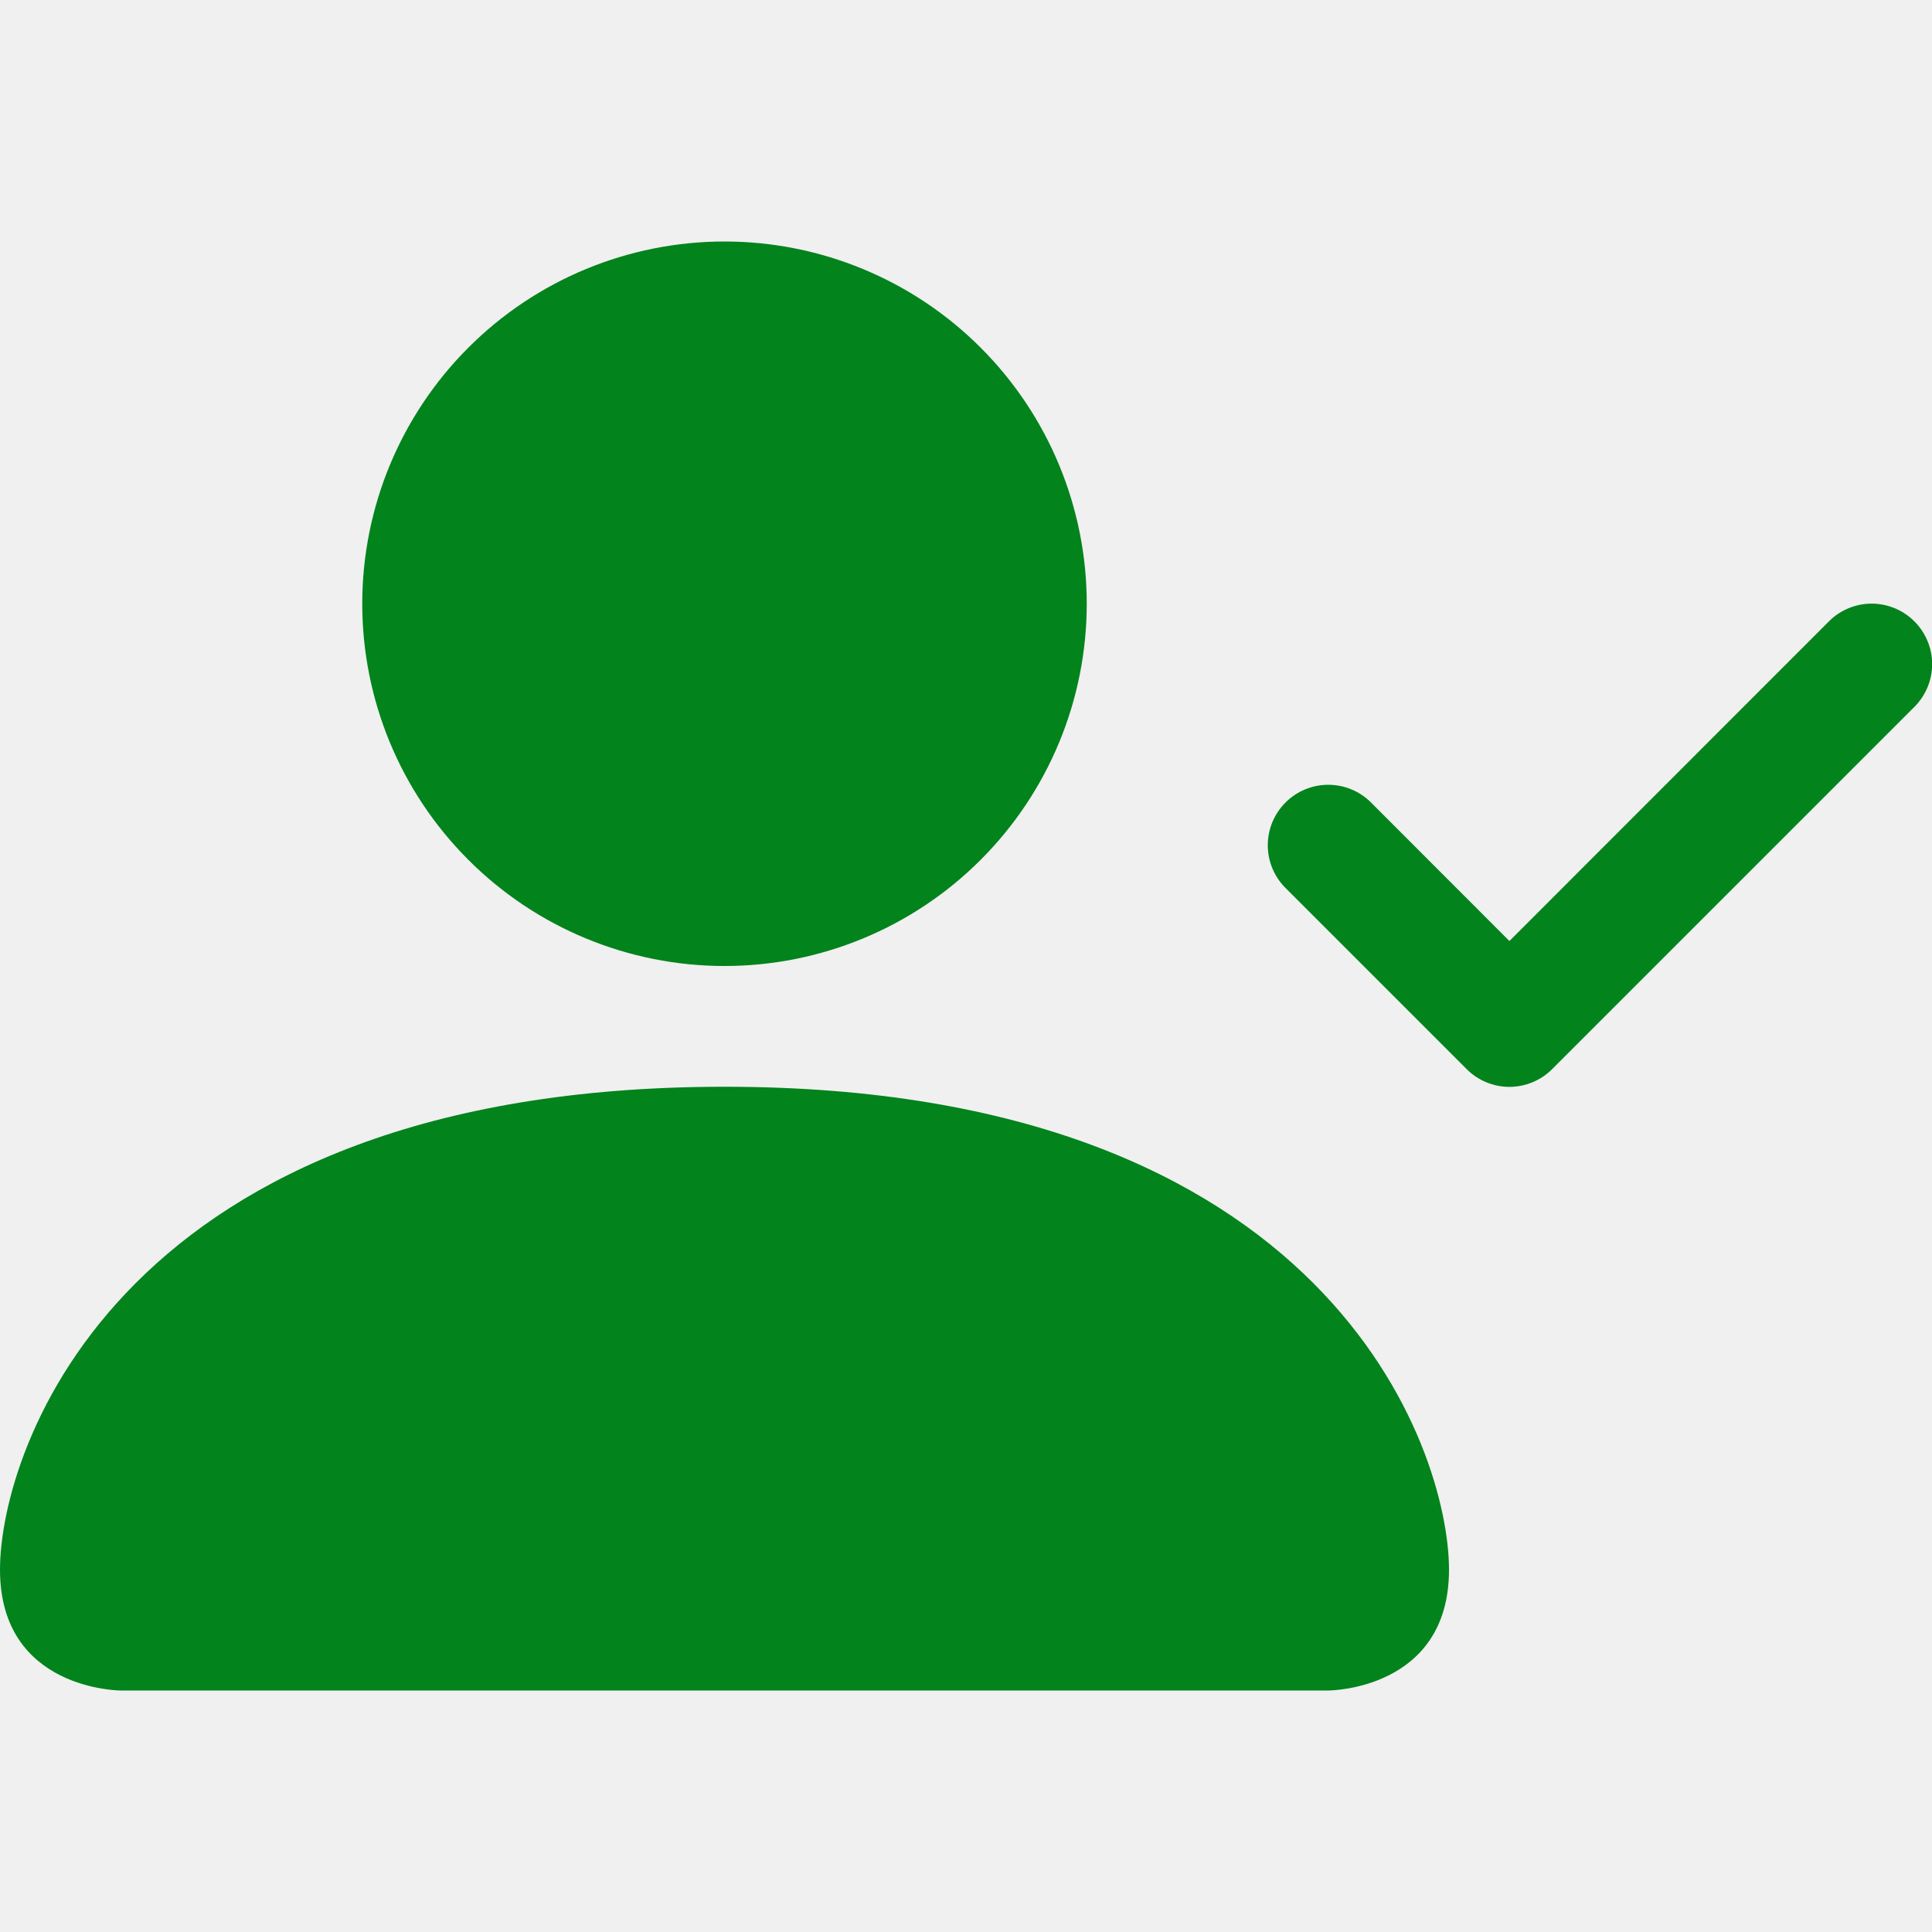
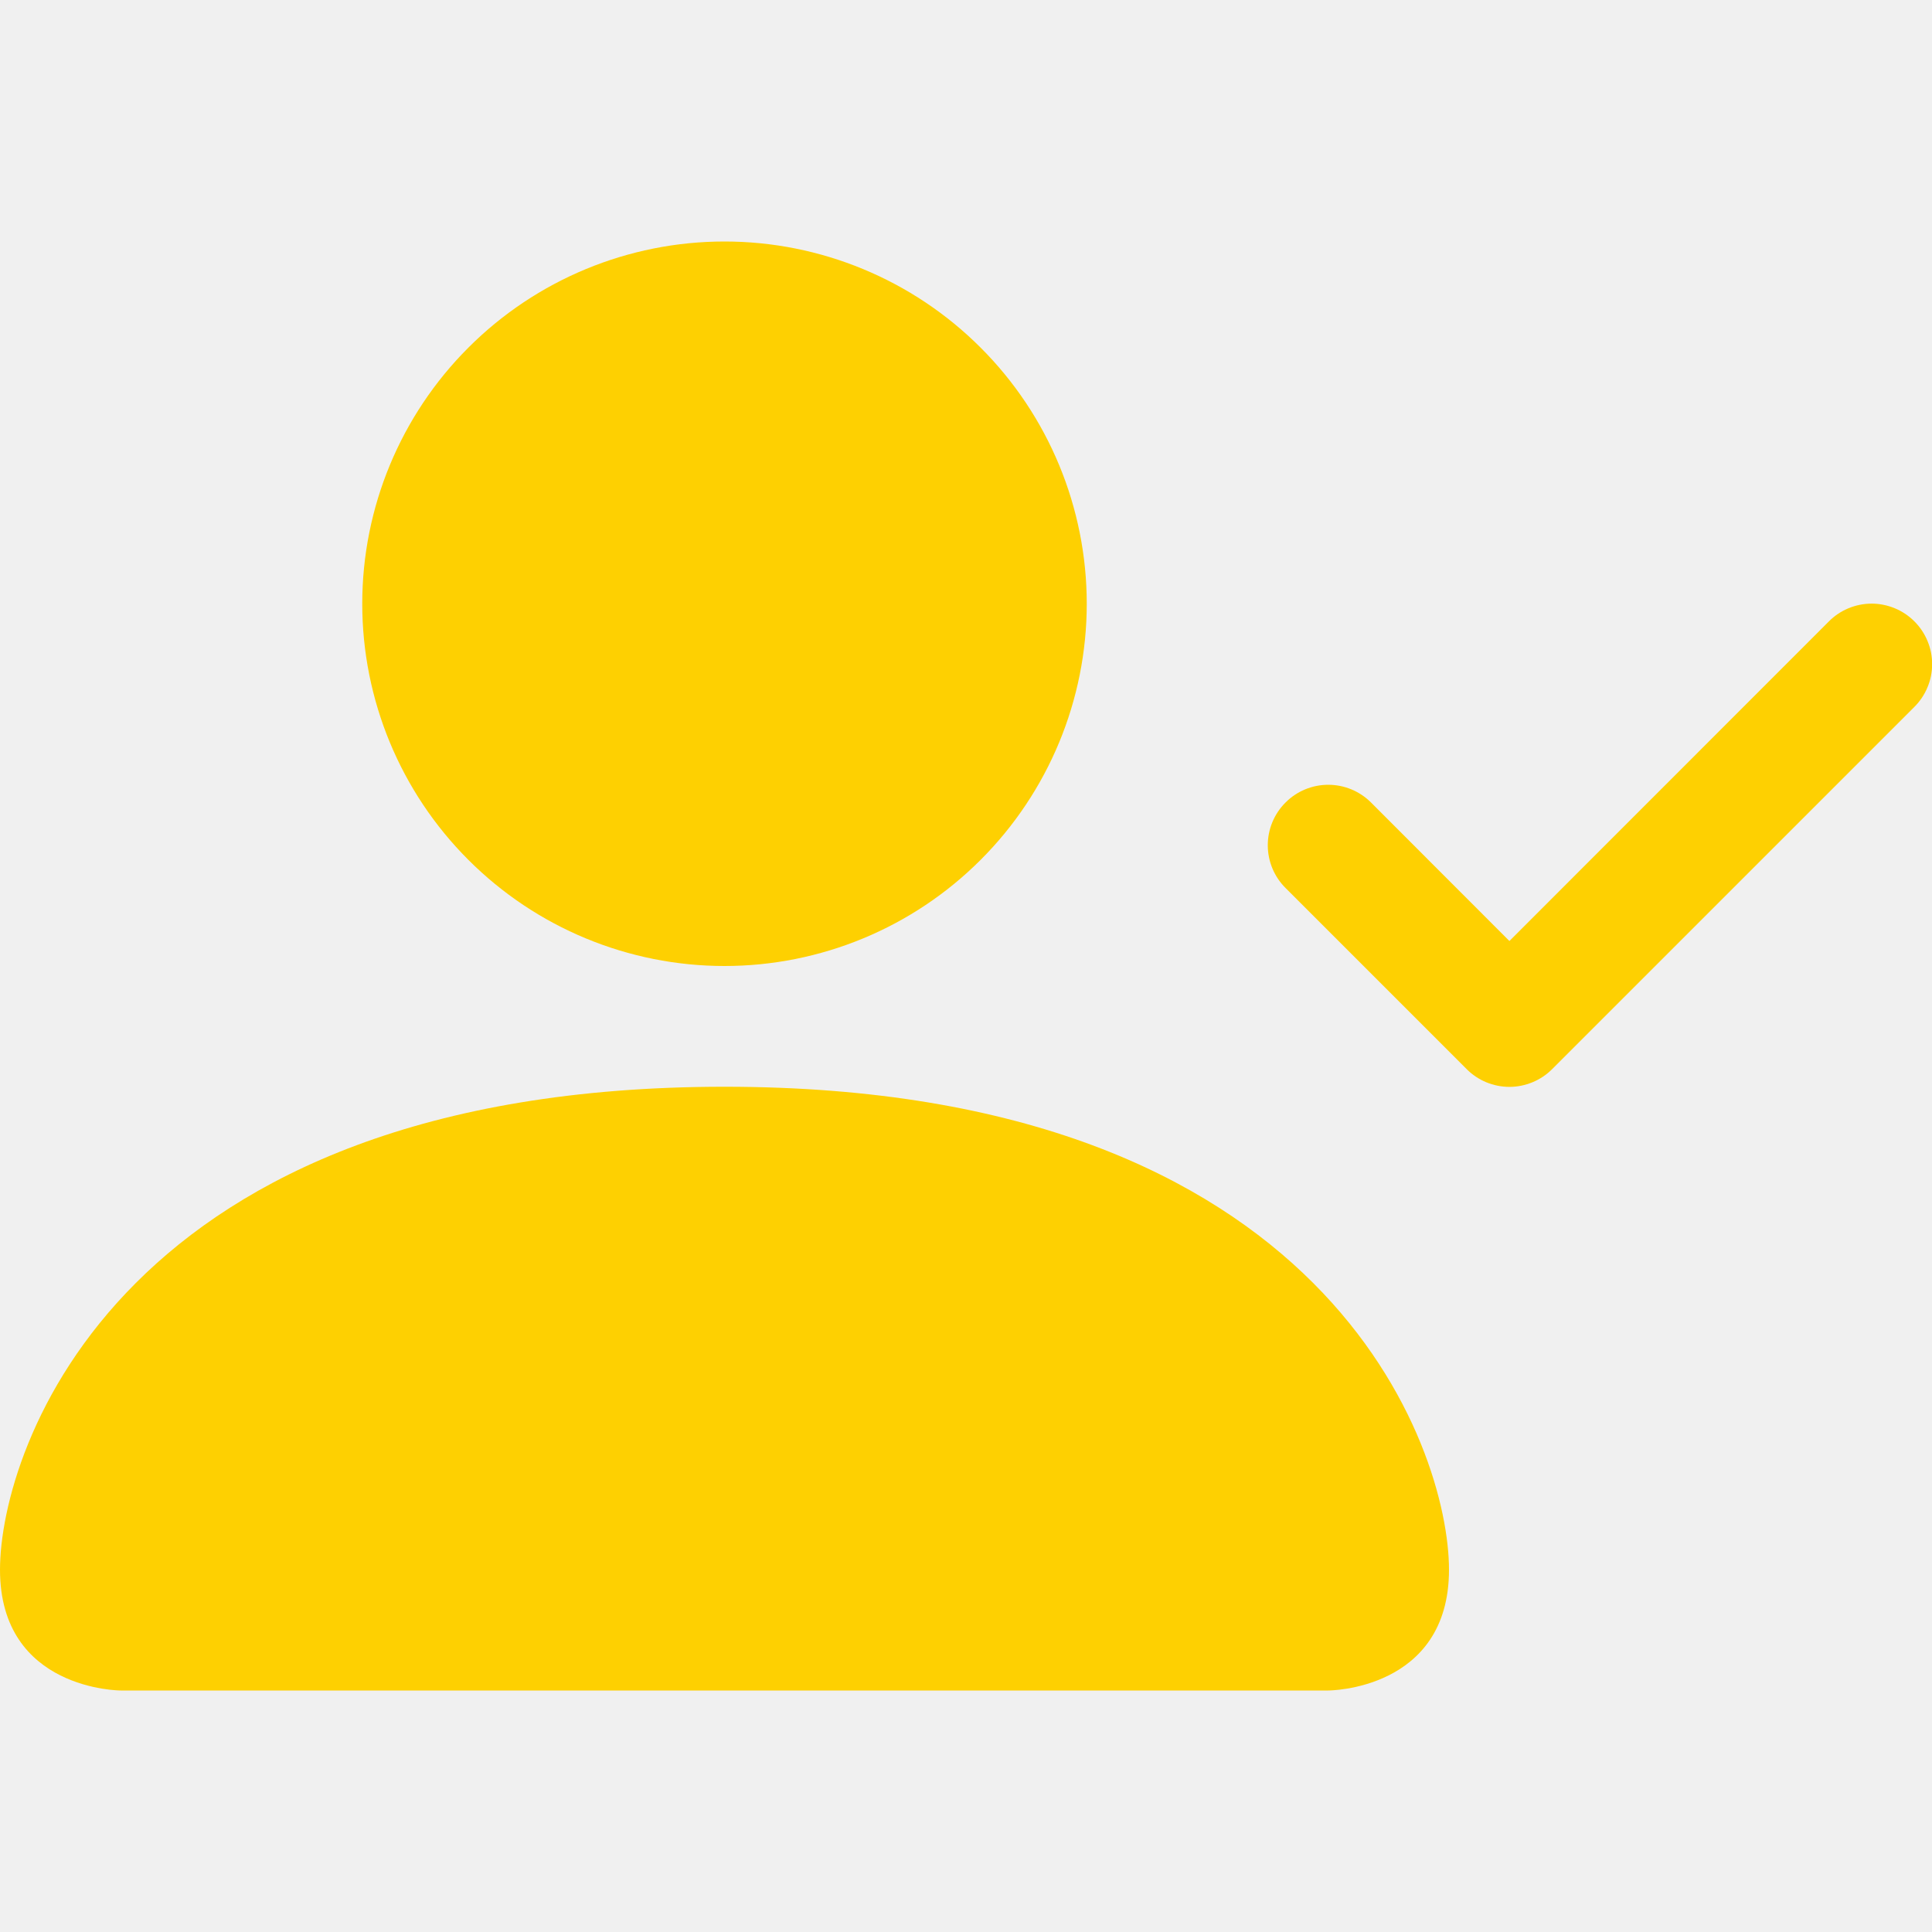
<svg xmlns="http://www.w3.org/2000/svg" width="30" height="30" viewBox="0 0 30 30" fill="none">
  <g clip-path="url(#clip0_951_1129)">
-     <path fill-rule="evenodd" clip-rule="evenodd" d="M29.727 9.649C29.814 9.736 29.883 9.839 29.93 9.953C29.978 10.067 30.002 10.189 30.002 10.312C30.002 10.436 29.978 10.558 29.93 10.672C29.883 10.786 29.814 10.889 29.727 10.976L24.102 16.601C24.014 16.689 23.911 16.758 23.797 16.805C23.683 16.852 23.561 16.877 23.438 16.877C23.314 16.877 23.192 16.852 23.078 16.805C22.965 16.758 22.861 16.689 22.774 16.601L19.962 13.789C19.785 13.613 19.686 13.374 19.686 13.125C19.686 12.876 19.785 12.637 19.962 12.461C20.137 12.285 20.376 12.186 20.625 12.186C20.874 12.186 21.113 12.285 21.289 12.461L23.438 14.612L28.399 9.649C28.486 9.561 28.59 9.492 28.703 9.445C28.817 9.398 28.939 9.373 29.063 9.373C29.186 9.373 29.308 9.398 29.422 9.445C29.536 9.492 29.639 9.561 29.727 9.649Z" fill="#02831C" />
-     <path d="M1.875 26.25C1.875 26.25 0 26.25 0 24.375C0 22.5 1.875 16.875 11.25 16.875C20.625 16.875 22.5 22.5 22.5 24.375C22.5 26.25 20.625 26.25 20.625 26.25H1.875ZM11.25 15C12.742 15 14.173 14.407 15.227 13.352C16.282 12.298 16.875 10.867 16.875 9.375C16.875 7.883 16.282 6.452 15.227 5.398C14.173 4.343 12.742 3.75 11.25 3.75C9.758 3.75 8.327 4.343 7.273 5.398C6.218 6.452 5.625 7.883 5.625 9.375C5.625 10.867 6.218 12.298 7.273 13.352C8.327 14.407 9.758 15 11.25 15Z" fill="#02831C" />
+     <path fill-rule="evenodd" clip-rule="evenodd" d="M29.727 9.649C29.814 9.736 29.883 9.839 29.93 9.953C29.978 10.067 30.002 10.189 30.002 10.312C30.002 10.436 29.978 10.558 29.93 10.672C29.883 10.786 29.814 10.889 29.727 10.976L24.102 16.601C24.014 16.689 23.911 16.758 23.797 16.805C23.683 16.852 23.561 16.877 23.438 16.877C23.314 16.877 23.192 16.852 23.078 16.805C22.965 16.758 22.861 16.689 22.774 16.601L19.962 13.789C19.785 13.613 19.686 13.374 19.686 13.125C19.686 12.876 19.785 12.637 19.962 12.461C20.137 12.285 20.376 12.186 20.625 12.186C20.874 12.186 21.113 12.285 21.289 12.461L23.438 14.612L28.399 9.649C28.486 9.561 28.59 9.492 28.703 9.445C28.817 9.398 28.939 9.373 29.063 9.373C29.186 9.373 29.308 9.398 29.422 9.445C29.536 9.492 29.639 9.561 29.727 9.649Z" fill="#FED001" />
+     <path d="M1.875 26.25C1.875 26.25 0 26.25 0 24.375C0 22.5 1.875 16.875 11.25 16.875C20.625 16.875 22.5 22.5 22.5 24.375C22.5 26.25 20.625 26.25 20.625 26.25H1.875ZM11.25 15C12.742 15 14.173 14.407 15.227 13.352C16.282 12.298 16.875 10.867 16.875 9.375C16.875 7.883 16.282 6.452 15.227 5.398C14.173 4.343 12.742 3.75 11.25 3.75C9.758 3.75 8.327 4.343 7.273 5.398C6.218 6.452 5.625 7.883 5.625 9.375C5.625 10.867 6.218 12.298 7.273 13.352C8.327 14.407 9.758 15 11.25 15Z" fill="#FED001" />
  </g>
  <defs>
    <clipPath id="clip0_951_1129">
      <rect width="30" height="30" fill="white" />
    </clipPath>
  </defs>
</svg>
